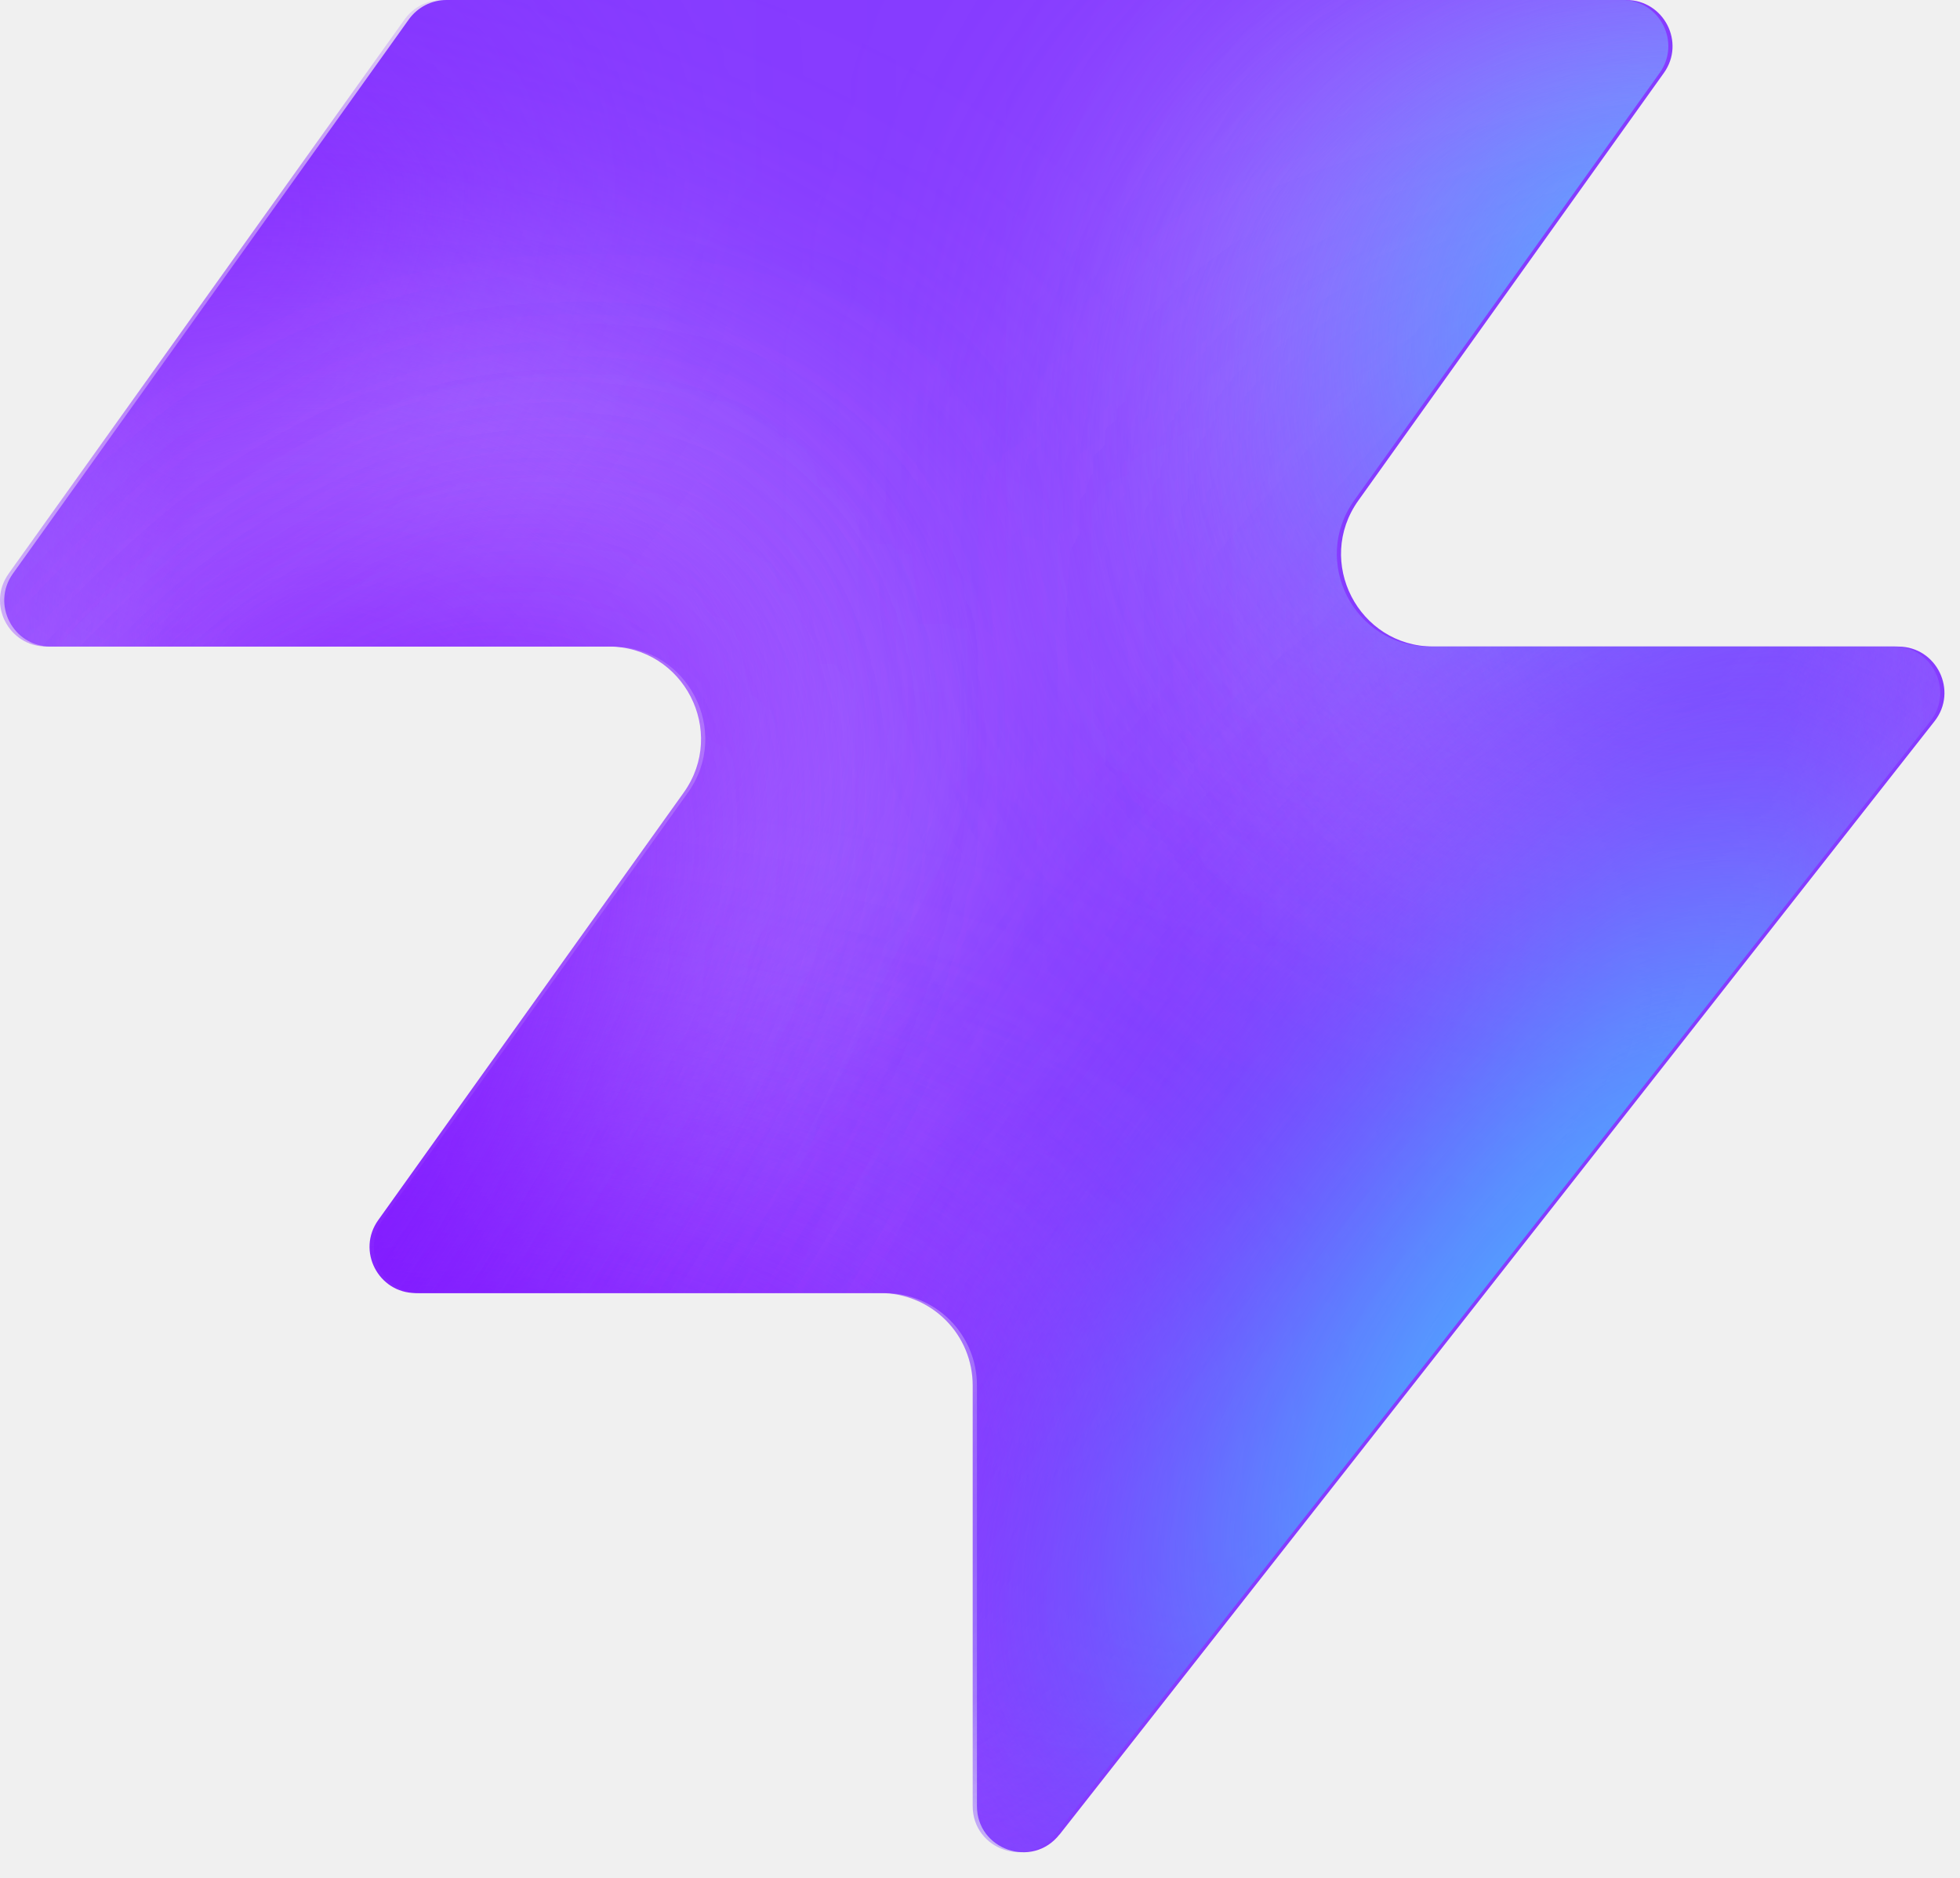
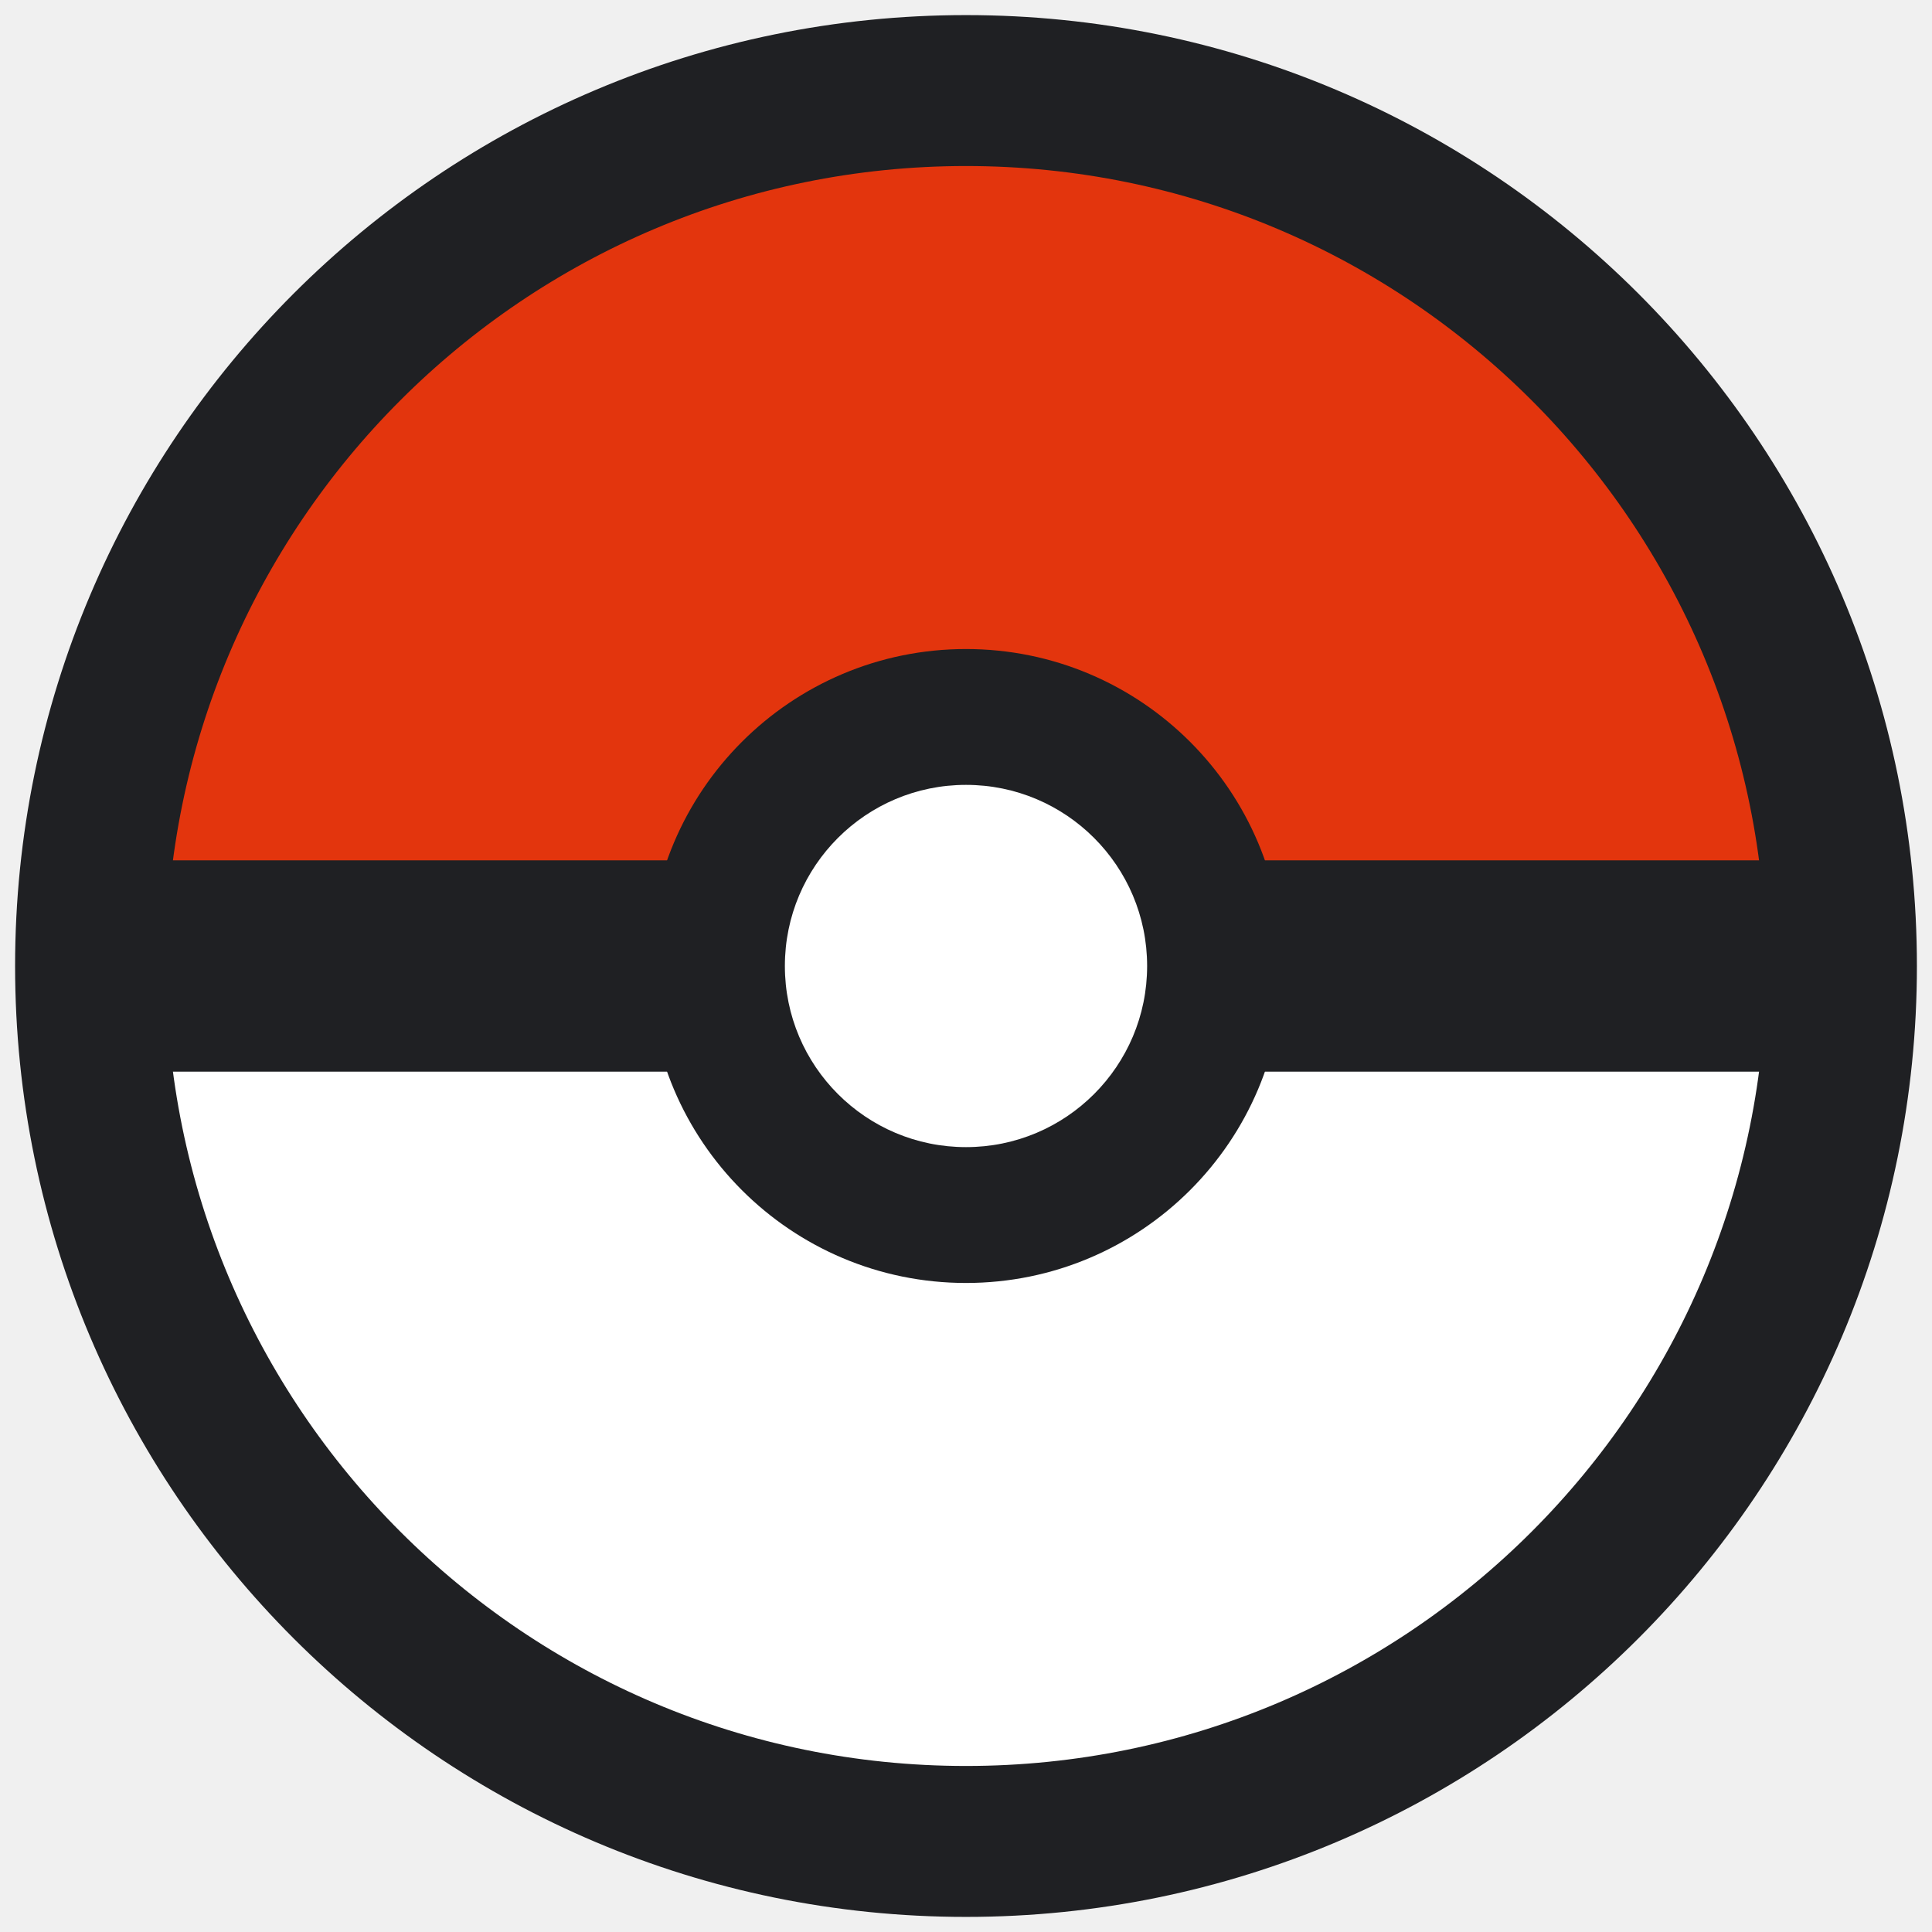
- <svg xmlns="http://www.w3.org/2000/svg" width="48" height="46" fill="none" viewBox="0 0 48 46">
-   <path fill="#863bff" d="M25.946 44.938c-.664.845-2.021.375-2.021-.698V33.937a2.26 2.26 0 0 0-2.262-2.262H10.287c-.92 0-1.456-1.04-.92-1.788l7.48-10.471c1.07-1.497 0-3.578-1.842-3.578H1.237c-.92 0-1.456-1.04-.92-1.788L10.013.474c.214-.297.556-.474.92-.474h28.894c.92 0 1.456 1.04.92 1.788l-7.48 10.471c-1.07 1.498 0 3.579 1.842 3.579h11.377c.943 0 1.473 1.088.89 1.83L25.947 44.94z" style="fill:#863bff;fill:color(display-p3 .525 .23 1);fill-opacity:1" />
-   <mask id="a" width="48" height="46" x="0" y="0" maskUnits="userSpaceOnUse" style="mask-type:alpha">
-     <path fill="#000" d="M25.842 44.938c-.664.844-2.021.375-2.021-.698V33.937a2.26 2.26 0 0 0-2.262-2.262H10.183c-.92 0-1.456-1.04-.92-1.788l7.48-10.471c1.07-1.498 0-3.579-1.842-3.579H1.133c-.92 0-1.456-1.04-.92-1.787L9.91.473c.214-.297.556-.474.92-.474h28.894c.92 0 1.456 1.04.92 1.788l-7.48 10.471c-1.07 1.498 0 3.578 1.842 3.578h11.377c.943 0 1.473 1.088.89 1.832L25.843 44.94z" style="fill:#000;fill-opacity:1" />
-   </mask>
-   <g mask="url(#a)">
-     <g filter="url(#b)">
-       <ellipse cx="5.508" cy="14.704" fill="#ede6ff" rx="5.508" ry="14.704" style="fill:#ede6ff;fill:color(display-p3 .927 .903 1);fill-opacity:1" transform="matrix(.00324 1 1 -.00324 -4.47 31.516)" />
-     </g>
-     <g filter="url(#c)">
-       <ellipse cx="10.399" cy="29.851" fill="#ede6ff" rx="10.399" ry="29.851" style="fill:#ede6ff;fill:color(display-p3 .927 .903 1);fill-opacity:1" transform="matrix(.00324 1 1 -.00324 -39.328 7.883)" />
-     </g>
-     <g filter="url(#d)">
-       <ellipse cx="5.508" cy="30.487" fill="#7e14ff" rx="5.508" ry="30.487" style="fill:#7e14ff;fill:color(display-p3 .492 .077 1);fill-opacity:1" transform="rotate(89.814 -25.913 -14.639)scale(1 -1)" />
-     </g>
-     <g filter="url(#e)">
-       <ellipse cx="5.508" cy="30.599" fill="#7e14ff" rx="5.508" ry="30.599" style="fill:#7e14ff;fill:color(display-p3 .492 .077 1);fill-opacity:1" transform="rotate(89.814 -32.644 -3.334)scale(1 -1)" />
-     </g>
-     <g filter="url(#f)">
-       <ellipse cx="5.508" cy="30.599" fill="#7e14ff" rx="5.508" ry="30.599" style="fill:#7e14ff;fill:color(display-p3 .492 .077 1);fill-opacity:1" transform="matrix(.00324 1 1 -.00324 -34.34 30.47)" />
-     </g>
-     <g filter="url(#g)">
-       <ellipse cx="14.072" cy="22.078" fill="#ede6ff" rx="14.072" ry="22.078" style="fill:#ede6ff;fill:color(display-p3 .927 .903 1);fill-opacity:1" transform="rotate(93.35 24.506 48.493)scale(-1 1)" />
-     </g>
-     <g filter="url(#h)">
-       <ellipse cx="3.47" cy="21.501" fill="#7e14ff" rx="3.47" ry="21.501" style="fill:#7e14ff;fill:color(display-p3 .492 .077 1);fill-opacity:1" transform="rotate(89.009 28.708 47.59)scale(-1 1)" />
-     </g>
-     <g filter="url(#i)">
-       <ellipse cx="3.47" cy="21.501" fill="#7e14ff" rx="3.47" ry="21.501" style="fill:#7e14ff;fill:color(display-p3 .492 .077 1);fill-opacity:1" transform="rotate(89.009 28.708 47.59)scale(-1 1)" />
-     </g>
-     <g filter="url(#j)">
-       <ellipse cx=".387" cy="8.972" fill="#7e14ff" rx="4.407" ry="29.108" style="fill:#7e14ff;fill:color(display-p3 .492 .077 1);fill-opacity:1" transform="rotate(39.51 .387 8.972)" />
-     </g>
-     <g filter="url(#k)">
-       <ellipse cx="47.523" cy="-6.092" fill="#7e14ff" rx="4.407" ry="29.108" style="fill:#7e14ff;fill:color(display-p3 .492 .077 1);fill-opacity:1" transform="rotate(37.892 47.523 -6.092)" />
-     </g>
-     <g filter="url(#l)">
-       <ellipse cx="41.412" cy="6.333" fill="#47bfff" rx="5.971" ry="9.665" style="fill:#47bfff;fill:color(display-p3 .28 .748 1);fill-opacity:1" transform="rotate(37.892 41.412 6.333)" />
-     </g>
-     <g filter="url(#m)">
-       <ellipse cx="-1.879" cy="38.332" fill="#7e14ff" rx="4.407" ry="29.108" style="fill:#7e14ff;fill:color(display-p3 .492 .077 1);fill-opacity:1" transform="rotate(37.892 -1.88 38.332)" />
-     </g>
-     <g filter="url(#n)">
-       <ellipse cx="-1.879" cy="38.332" fill="#7e14ff" rx="4.407" ry="29.108" style="fill:#7e14ff;fill:color(display-p3 .492 .077 1);fill-opacity:1" transform="rotate(37.892 -1.88 38.332)" />
-     </g>
-     <g filter="url(#o)">
-       <ellipse cx="35.651" cy="29.907" fill="#7e14ff" rx="4.407" ry="29.108" style="fill:#7e14ff;fill:color(display-p3 .492 .077 1);fill-opacity:1" transform="rotate(37.892 35.651 29.907)" />
-     </g>
-     <g filter="url(#p)">
-       <ellipse cx="38.418" cy="32.4" fill="#47bfff" rx="5.971" ry="15.297" style="fill:#47bfff;fill:color(display-p3 .28 .748 1);fill-opacity:1" transform="rotate(37.892 38.418 32.4)" />
-     </g>
-   </g>
-   <defs>
-     <filter id="b" width="60.045" height="41.654" x="-19.77" y="16.149" color-interpolation-filters="sRGB" filterUnits="userSpaceOnUse">
-       <feFlood flood-opacity="0" result="BackgroundImageFix" />
-       <feBlend in="SourceGraphic" in2="BackgroundImageFix" result="shape" />
-       <feGaussianBlur result="effect1_foregroundBlur_2002_17158" stdDeviation="7.659" />
-     </filter>
-     <filter id="c" width="90.34" height="51.437" x="-54.613" y="-7.533" color-interpolation-filters="sRGB" filterUnits="userSpaceOnUse">
-       <feFlood flood-opacity="0" result="BackgroundImageFix" />
-       <feBlend in="SourceGraphic" in2="BackgroundImageFix" result="shape" />
-       <feGaussianBlur result="effect1_foregroundBlur_2002_17158" stdDeviation="7.659" />
-     </filter>
-     <filter id="d" width="79.355" height="29.4" x="-49.64" y="2.03" color-interpolation-filters="sRGB" filterUnits="userSpaceOnUse">
-       <feFlood flood-opacity="0" result="BackgroundImageFix" />
-       <feBlend in="SourceGraphic" in2="BackgroundImageFix" result="shape" />
-       <feGaussianBlur result="effect1_foregroundBlur_2002_17158" stdDeviation="4.596" />
-     </filter>
-     <filter id="e" width="79.579" height="29.4" x="-45.045" y="20.029" color-interpolation-filters="sRGB" filterUnits="userSpaceOnUse">
-       <feFlood flood-opacity="0" result="BackgroundImageFix" />
-       <feBlend in="SourceGraphic" in2="BackgroundImageFix" result="shape" />
-       <feGaussianBlur result="effect1_foregroundBlur_2002_17158" stdDeviation="4.596" />
-     </filter>
-     <filter id="f" width="79.579" height="29.4" x="-43.513" y="21.178" color-interpolation-filters="sRGB" filterUnits="userSpaceOnUse">
-       <feFlood flood-opacity="0" result="BackgroundImageFix" />
-       <feBlend in="SourceGraphic" in2="BackgroundImageFix" result="shape" />
-       <feGaussianBlur result="effect1_foregroundBlur_2002_17158" stdDeviation="4.596" />
-     </filter>
-     <filter id="g" width="74.749" height="58.852" x="15.756" y="-17.901" color-interpolation-filters="sRGB" filterUnits="userSpaceOnUse">
-       <feFlood flood-opacity="0" result="BackgroundImageFix" />
-       <feBlend in="SourceGraphic" in2="BackgroundImageFix" result="shape" />
-       <feGaussianBlur result="effect1_foregroundBlur_2002_17158" stdDeviation="7.659" />
-     </filter>
-     <filter id="h" width="61.377" height="25.362" x="23.548" y="2.284" color-interpolation-filters="sRGB" filterUnits="userSpaceOnUse">
-       <feFlood flood-opacity="0" result="BackgroundImageFix" />
-       <feBlend in="SourceGraphic" in2="BackgroundImageFix" result="shape" />
-       <feGaussianBlur result="effect1_foregroundBlur_2002_17158" stdDeviation="4.596" />
-     </filter>
-     <filter id="i" width="61.377" height="25.362" x="23.548" y="2.284" color-interpolation-filters="sRGB" filterUnits="userSpaceOnUse">
-       <feFlood flood-opacity="0" result="BackgroundImageFix" />
-       <feBlend in="SourceGraphic" in2="BackgroundImageFix" result="shape" />
-       <feGaussianBlur result="effect1_foregroundBlur_2002_17158" stdDeviation="4.596" />
-     </filter>
-     <filter id="j" width="56.045" height="63.649" x="-27.636" y="-22.853" color-interpolation-filters="sRGB" filterUnits="userSpaceOnUse">
-       <feFlood flood-opacity="0" result="BackgroundImageFix" />
-       <feBlend in="SourceGraphic" in2="BackgroundImageFix" result="shape" />
-       <feGaussianBlur result="effect1_foregroundBlur_2002_17158" stdDeviation="4.596" />
-     </filter>
-     <filter id="k" width="54.814" height="64.646" x="20.116" y="-38.415" color-interpolation-filters="sRGB" filterUnits="userSpaceOnUse">
-       <feFlood flood-opacity="0" result="BackgroundImageFix" />
-       <feBlend in="SourceGraphic" in2="BackgroundImageFix" result="shape" />
-       <feGaussianBlur result="effect1_foregroundBlur_2002_17158" stdDeviation="4.596" />
-     </filter>
-     <filter id="l" width="33.541" height="35.313" x="24.641" y="-11.323" color-interpolation-filters="sRGB" filterUnits="userSpaceOnUse">
-       <feFlood flood-opacity="0" result="BackgroundImageFix" />
-       <feBlend in="SourceGraphic" in2="BackgroundImageFix" result="shape" />
-       <feGaussianBlur result="effect1_foregroundBlur_2002_17158" stdDeviation="4.596" />
-     </filter>
-     <filter id="m" width="54.814" height="64.646" x="-29.286" y="6.009" color-interpolation-filters="sRGB" filterUnits="userSpaceOnUse">
-       <feFlood flood-opacity="0" result="BackgroundImageFix" />
-       <feBlend in="SourceGraphic" in2="BackgroundImageFix" result="shape" />
-       <feGaussianBlur result="effect1_foregroundBlur_2002_17158" stdDeviation="4.596" />
-     </filter>
-     <filter id="n" width="54.814" height="64.646" x="-29.286" y="6.009" color-interpolation-filters="sRGB" filterUnits="userSpaceOnUse">
-       <feFlood flood-opacity="0" result="BackgroundImageFix" />
-       <feBlend in="SourceGraphic" in2="BackgroundImageFix" result="shape" />
-       <feGaussianBlur result="effect1_foregroundBlur_2002_17158" stdDeviation="4.596" />
-     </filter>
-     <filter id="o" width="54.814" height="64.646" x="8.244" y="-2.416" color-interpolation-filters="sRGB" filterUnits="userSpaceOnUse">
-       <feFlood flood-opacity="0" result="BackgroundImageFix" />
-       <feBlend in="SourceGraphic" in2="BackgroundImageFix" result="shape" />
-       <feGaussianBlur result="effect1_foregroundBlur_2002_17158" stdDeviation="4.596" />
-     </filter>
-     <filter id="p" width="39.409" height="43.623" x="18.713" y="10.588" color-interpolation-filters="sRGB" filterUnits="userSpaceOnUse">
-       <feFlood flood-opacity="0" result="BackgroundImageFix" />
-       <feBlend in="SourceGraphic" in2="BackgroundImageFix" result="shape" />
-       <feGaussianBlur result="effect1_foregroundBlur_2002_17158" stdDeviation="4.596" />
-     </filter>
-   </defs>
+ <svg xmlns="http://www.w3.org/2000/svg" viewBox="0 0 32 32">
+   <circle cx="16" cy="16" r="14.5" fill="#ffffff" />
+   <path d="M1.5 16a14.5 14.5 0 0 1 29 0Z" fill="#e3350d" />
+   <rect x="2" y="14.25" width="28" height="3.5" fill="#1f2023" />
+   <circle cx="16" cy="16" r="14.5" fill="none" stroke="#1f2023" stroke-width="2.5" />
+   <circle cx="16" cy="16" r="5.25" fill="#1f2023" />
+   <circle cx="16" cy="16" r="3" fill="#ffffff" />
</svg>
